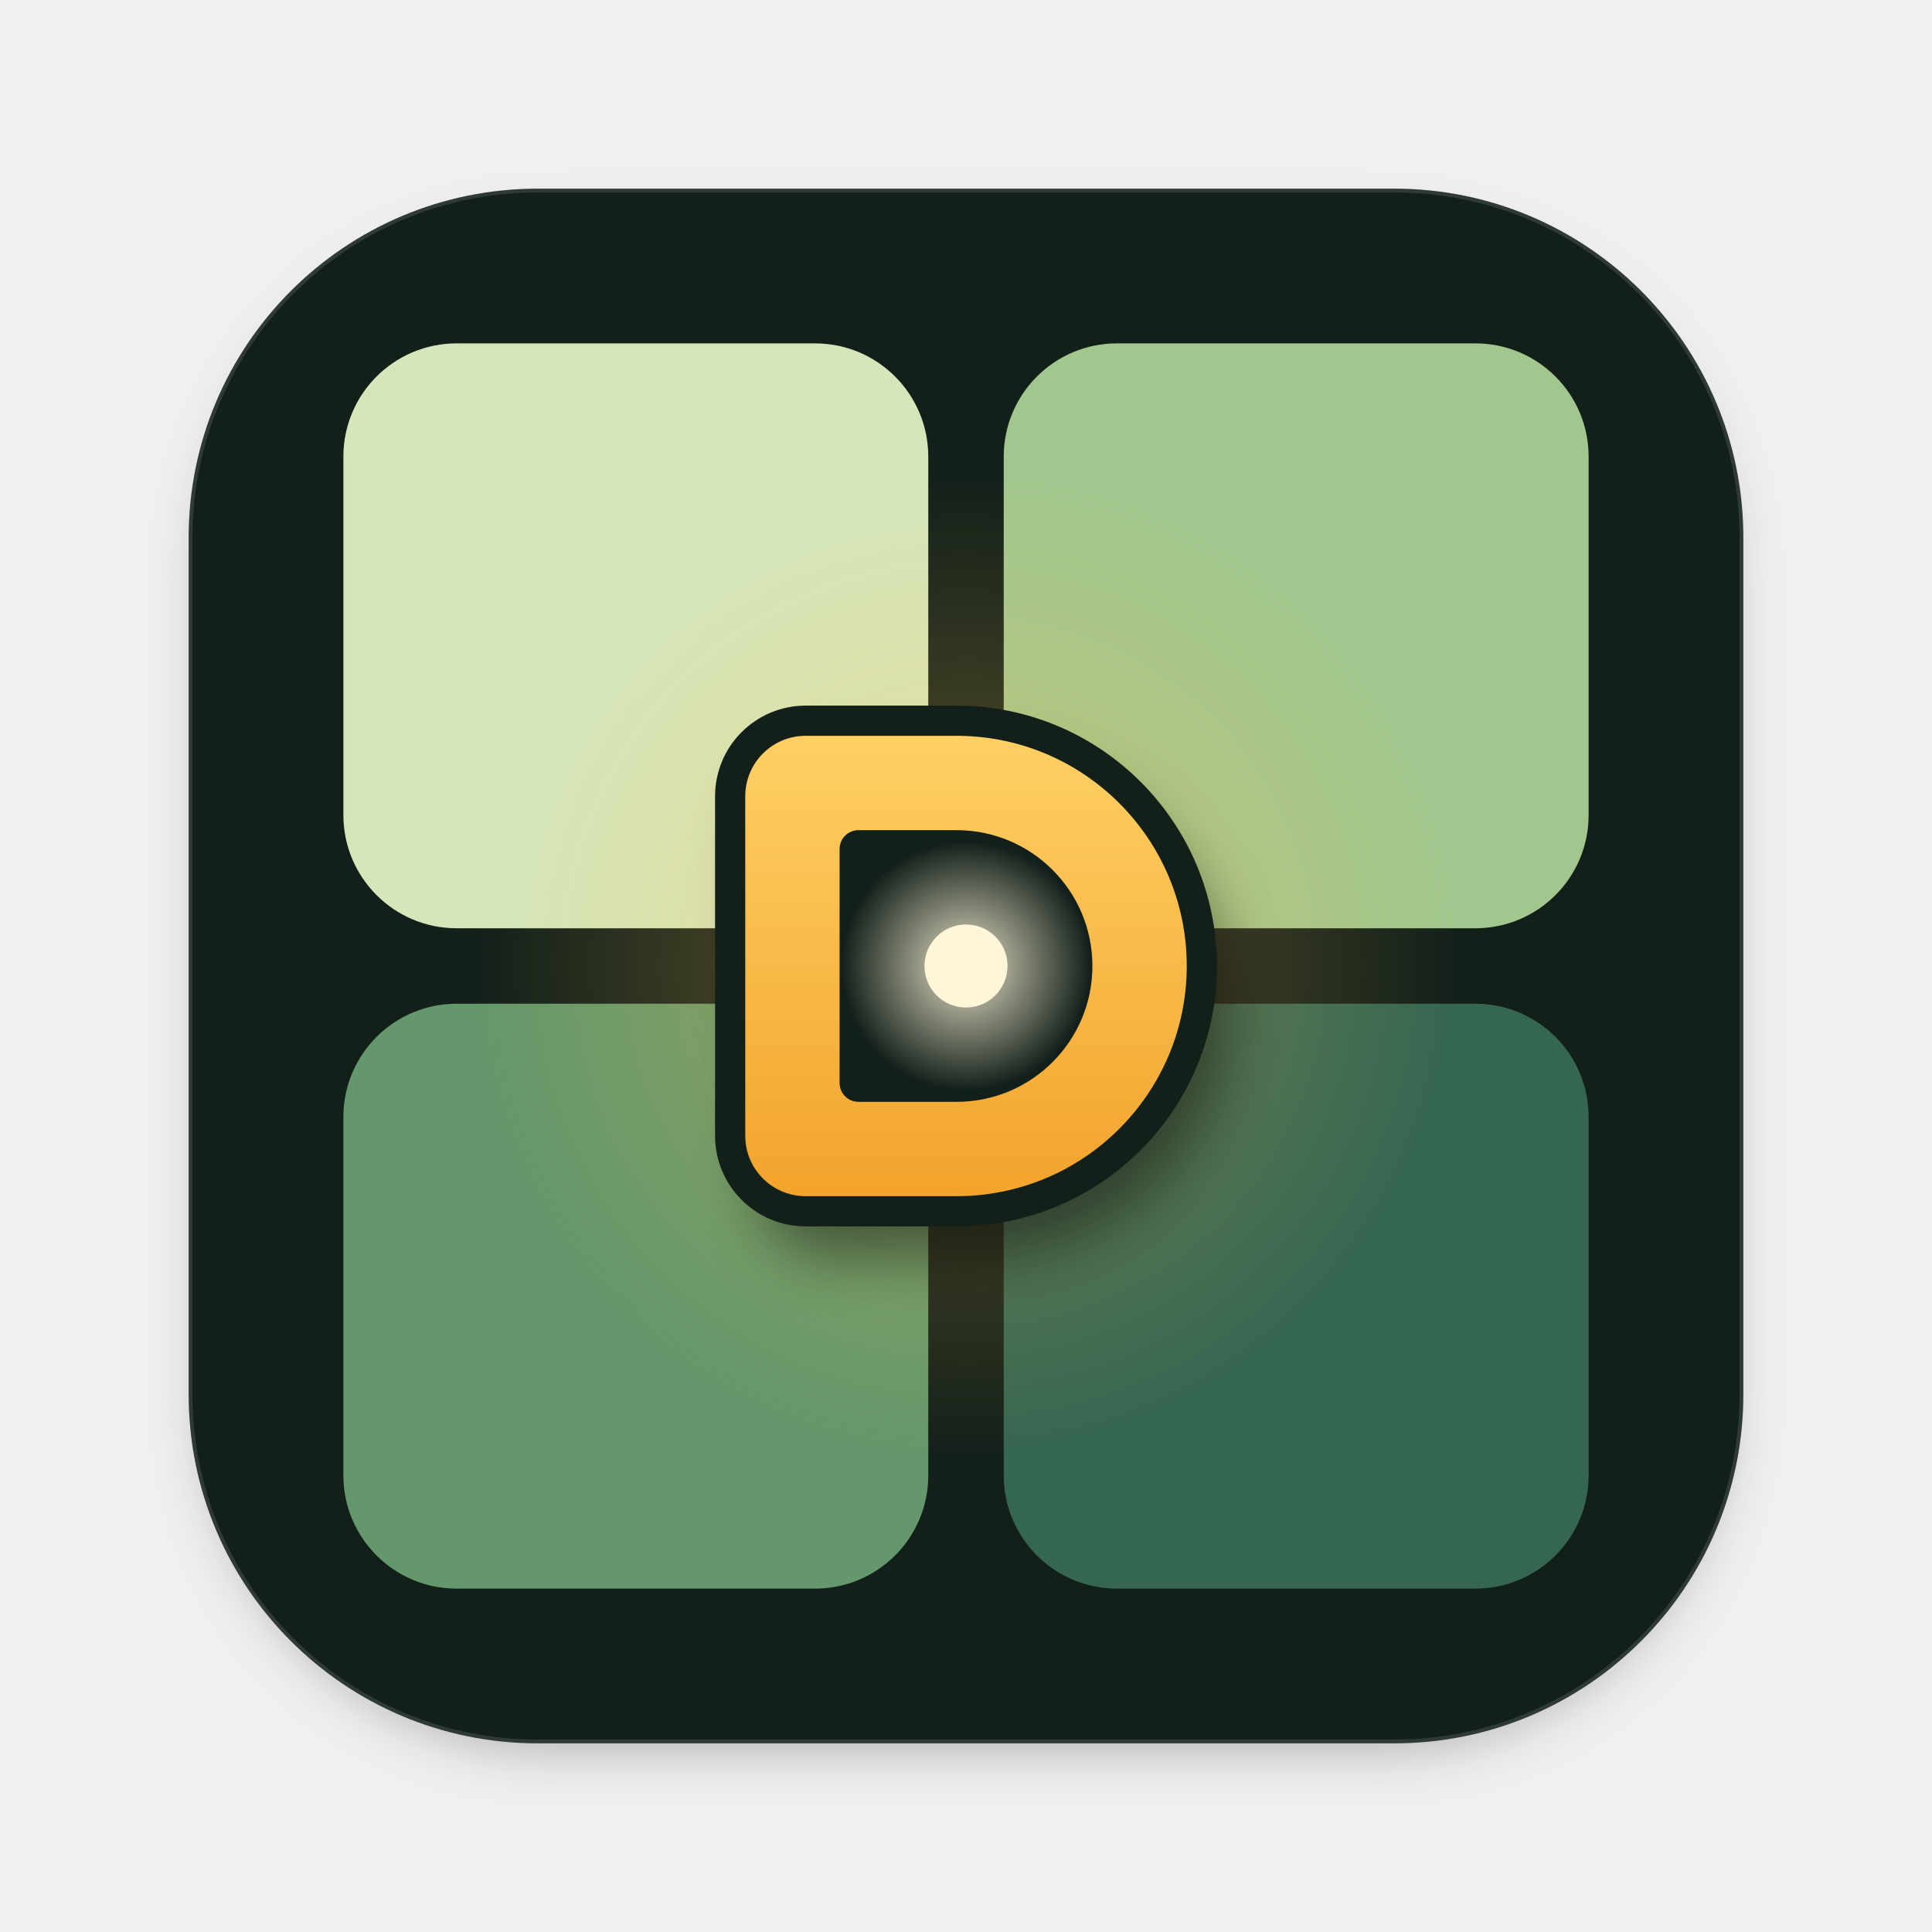
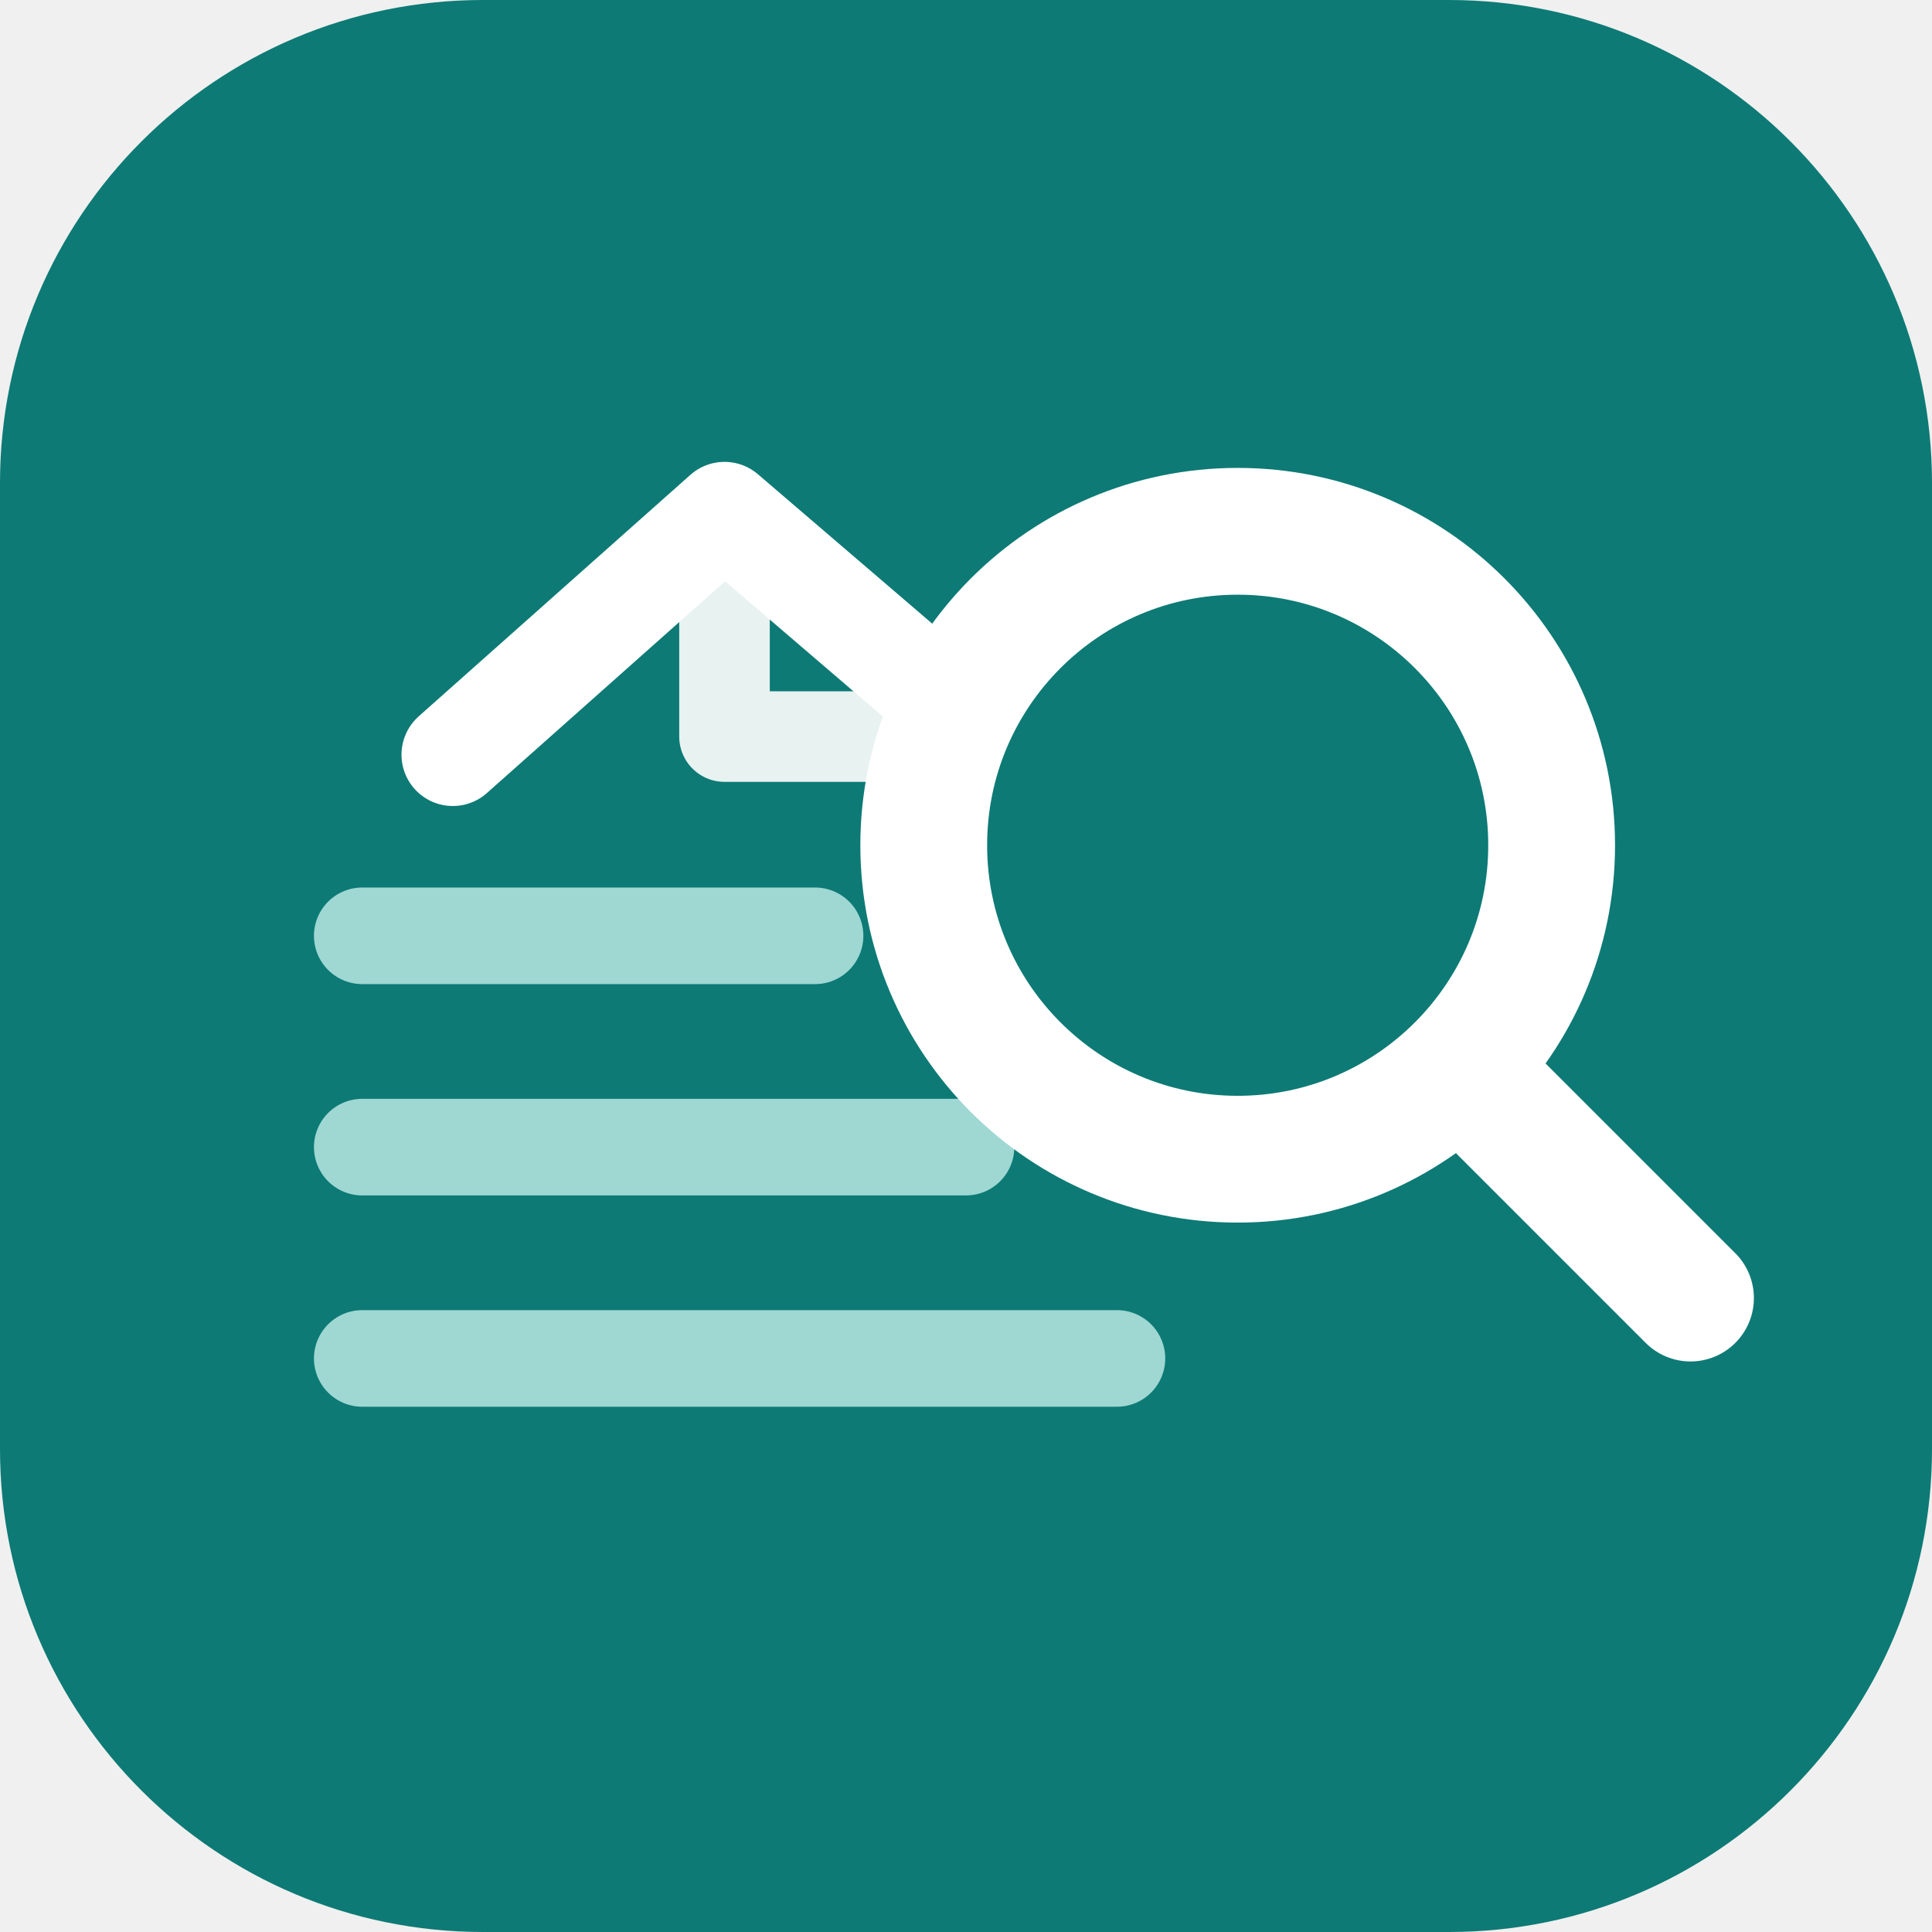
- <svg xmlns="http://www.w3.org/2000/svg" viewBox="0 0 1024 1024" width="1024" height="1024">
-   <defs>
-     <clipPath id="body">
-       <rect x="100" y="100" width="824" height="824" rx="185" />
-     </clipPath>
-     <filter id="drop" x="-20%" y="-20%" width="140%" height="140%">
-       <feGaussianBlur stdDeviation="16" />
-     </filter>
-     <filter id="soft" x="-30%" y="-30%" width="160%" height="160%">
-       <feGaussianBlur stdDeviation="16" />
-     </filter>
-     <linearGradient id="dg" x1="0" y1="0" x2="0" y2="1">
-       <stop offset="0" stop-color="#FFD166" />
-       <stop offset="1" stop-color="#F2A22A" />
-     </linearGradient>
-     <radialGradient id="glow" cx="512" cy="512" r="260" gradientUnits="userSpaceOnUse">
-       <stop offset="0" stop-color="#FFC14D" stop-opacity="0.4" />
-       <stop offset="0.45" stop-color="#FFC14D" stop-opacity="0.2" />
-       <stop offset="1" stop-color="#FFC14D" stop-opacity="0" />
-     </radialGradient>
-     <radialGradient id="dotglow" cx="512" cy="512" r="66" gradientUnits="userSpaceOnUse">
-       <stop offset="0" stop-color="#FFF6DA" stop-opacity="0.9" />
-       <stop offset="1" stop-color="#FFF6DA" stop-opacity="0" />
-     </radialGradient>
-   </defs>
-   <rect x="112" y="124" width="800" height="800" rx="180" fill="#000" opacity="0.32" filter="url(#drop)" />
-   <g clip-path="url(#body)">
-     <rect x="100" y="100" width="824" height="824" fill="#13201A" />
-     <rect x="182" y="182" width="310" height="310" rx="60" fill="#D5E6BB" />
-     <rect x="532" y="182" width="310" height="310" rx="60" fill="#A2C78E" />
-     <rect x="182" y="532" width="310" height="310" rx="60" fill="#64976B" />
-     <rect x="532" y="532" width="310" height="310" rx="60" fill="#356652" />
-     <circle cx="512" cy="512" r="260" fill="url(#glow)" />
-     <path transform="translate(14 24)" d="M427 382 H507 A130 130 0 0 1 507 642 H427 A40 40 0 0 1 387 602 V422 A40 40 0 0 1 427 382 Z" fill="#000" opacity="0.45" filter="url(#soft)" />
-     <path d="M427 382 H507 A130 130 0 0 1 507 642 H427 A40 40 0 0 1 387 602 V422 A40 40 0 0 1 427 382 Z" fill="url(#dg)" stroke="#13201A" stroke-width="16" />
-     <path d="M455 440 H507 A72 72 0 0 1 507 584 H455 A10 10 0 0 1 445 574 V450 A10 10 0 0 1 455 440 Z" fill="#13201A" />
-     <circle cx="512" cy="512" r="66" fill="url(#dotglow)" />
-     <circle cx="512" cy="512" r="22" fill="#FFF6DA" />
-   </g>
-   <rect x="101" y="101" width="822" height="822" rx="184" fill="none" stroke="#FFFFFF" stroke-opacity="0.12" stroke-width="2" />
+ <svg xmlns="http://www.w3.org/2000/svg" viewBox="0 0 32 32" fill="none" role="img" aria-label="digup.run">
+   <rect width="32" height="32" rx="8" fill="#0d7a75" />
+   <path d="M6 22.5h12.5M6 19h10M6 15.5h7.5" stroke="#b8e8e4" stroke-width="1.6" stroke-linecap="round" opacity="0.85" />
+   <path d="M7.5 12.5 L12 8.5 L15.5 11.5" stroke="#fff" stroke-width="1.7" stroke-linecap="round" stroke-linejoin="round" />
+   <path d="M12 8.5 V12.2 H15.5" stroke="#fff" stroke-width="1.5" stroke-linecap="round" stroke-linejoin="round" opacity="0.9" />
+   <circle cx="20.5" cy="14" r="5.2" stroke="#fff" stroke-width="2.1" />
+   <path d="M24.4 17.9 L28 21.5" stroke="#fff" stroke-width="2.1" stroke-linecap="round" />
</svg>
